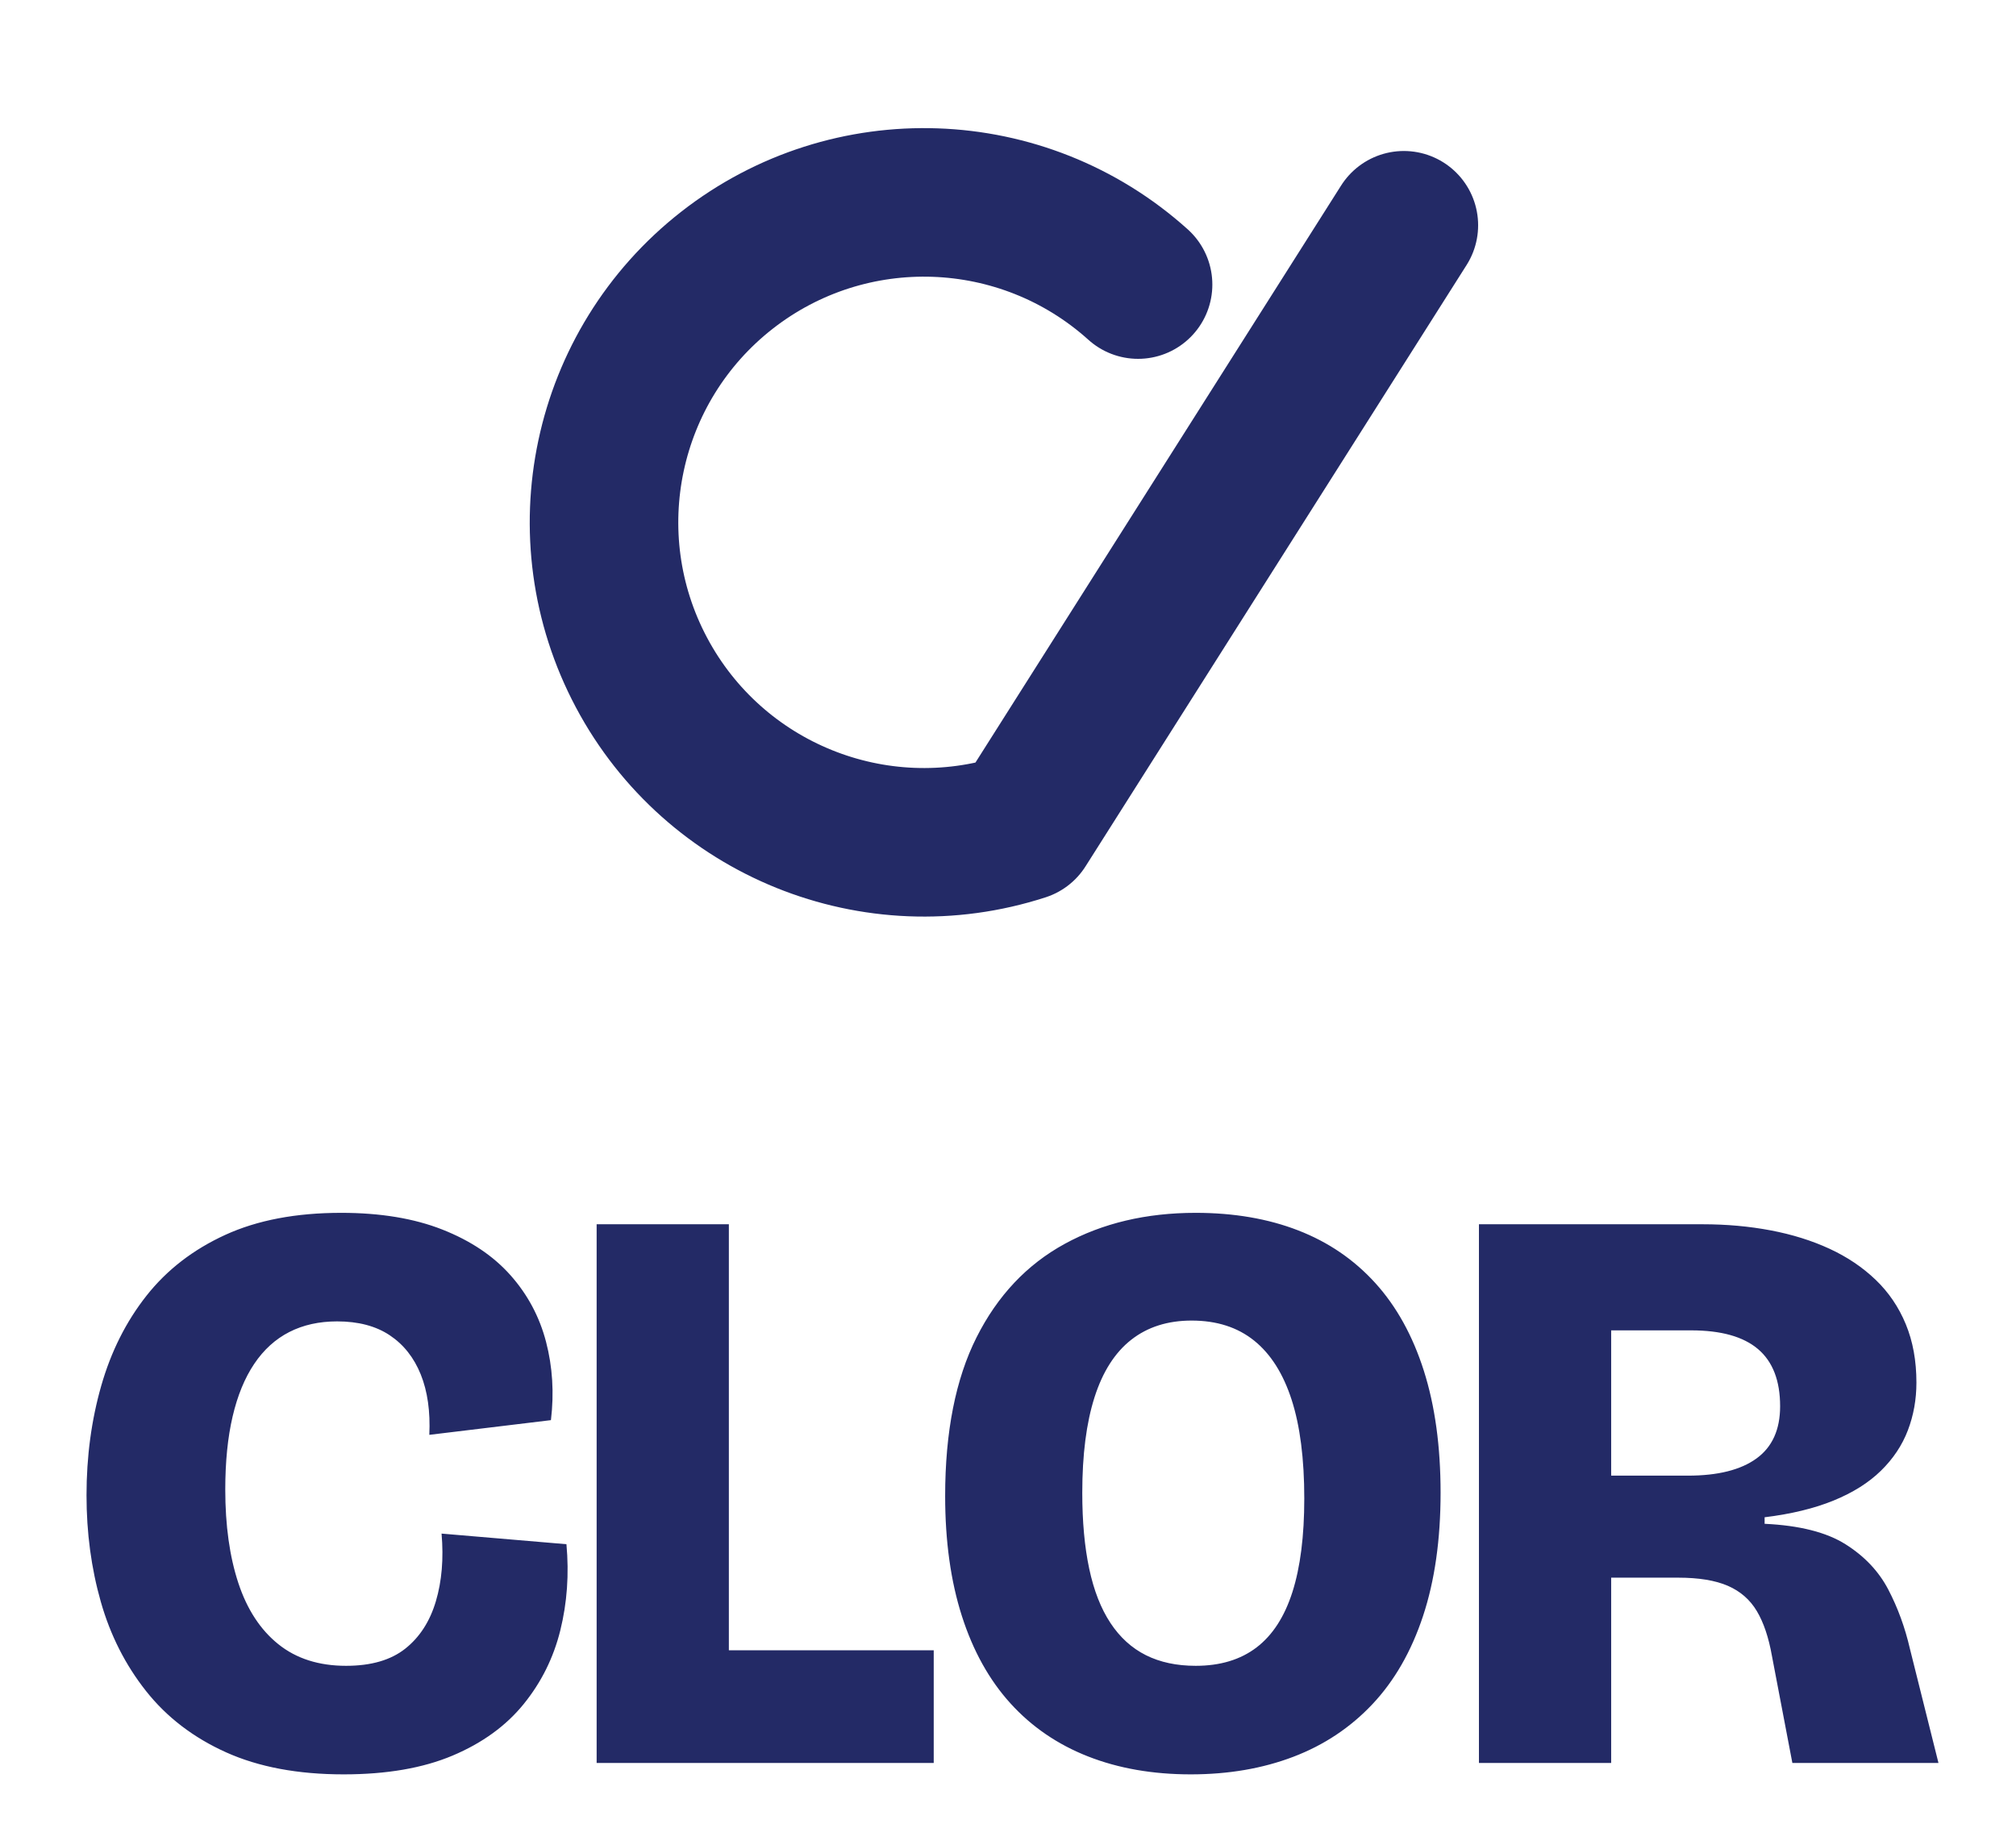
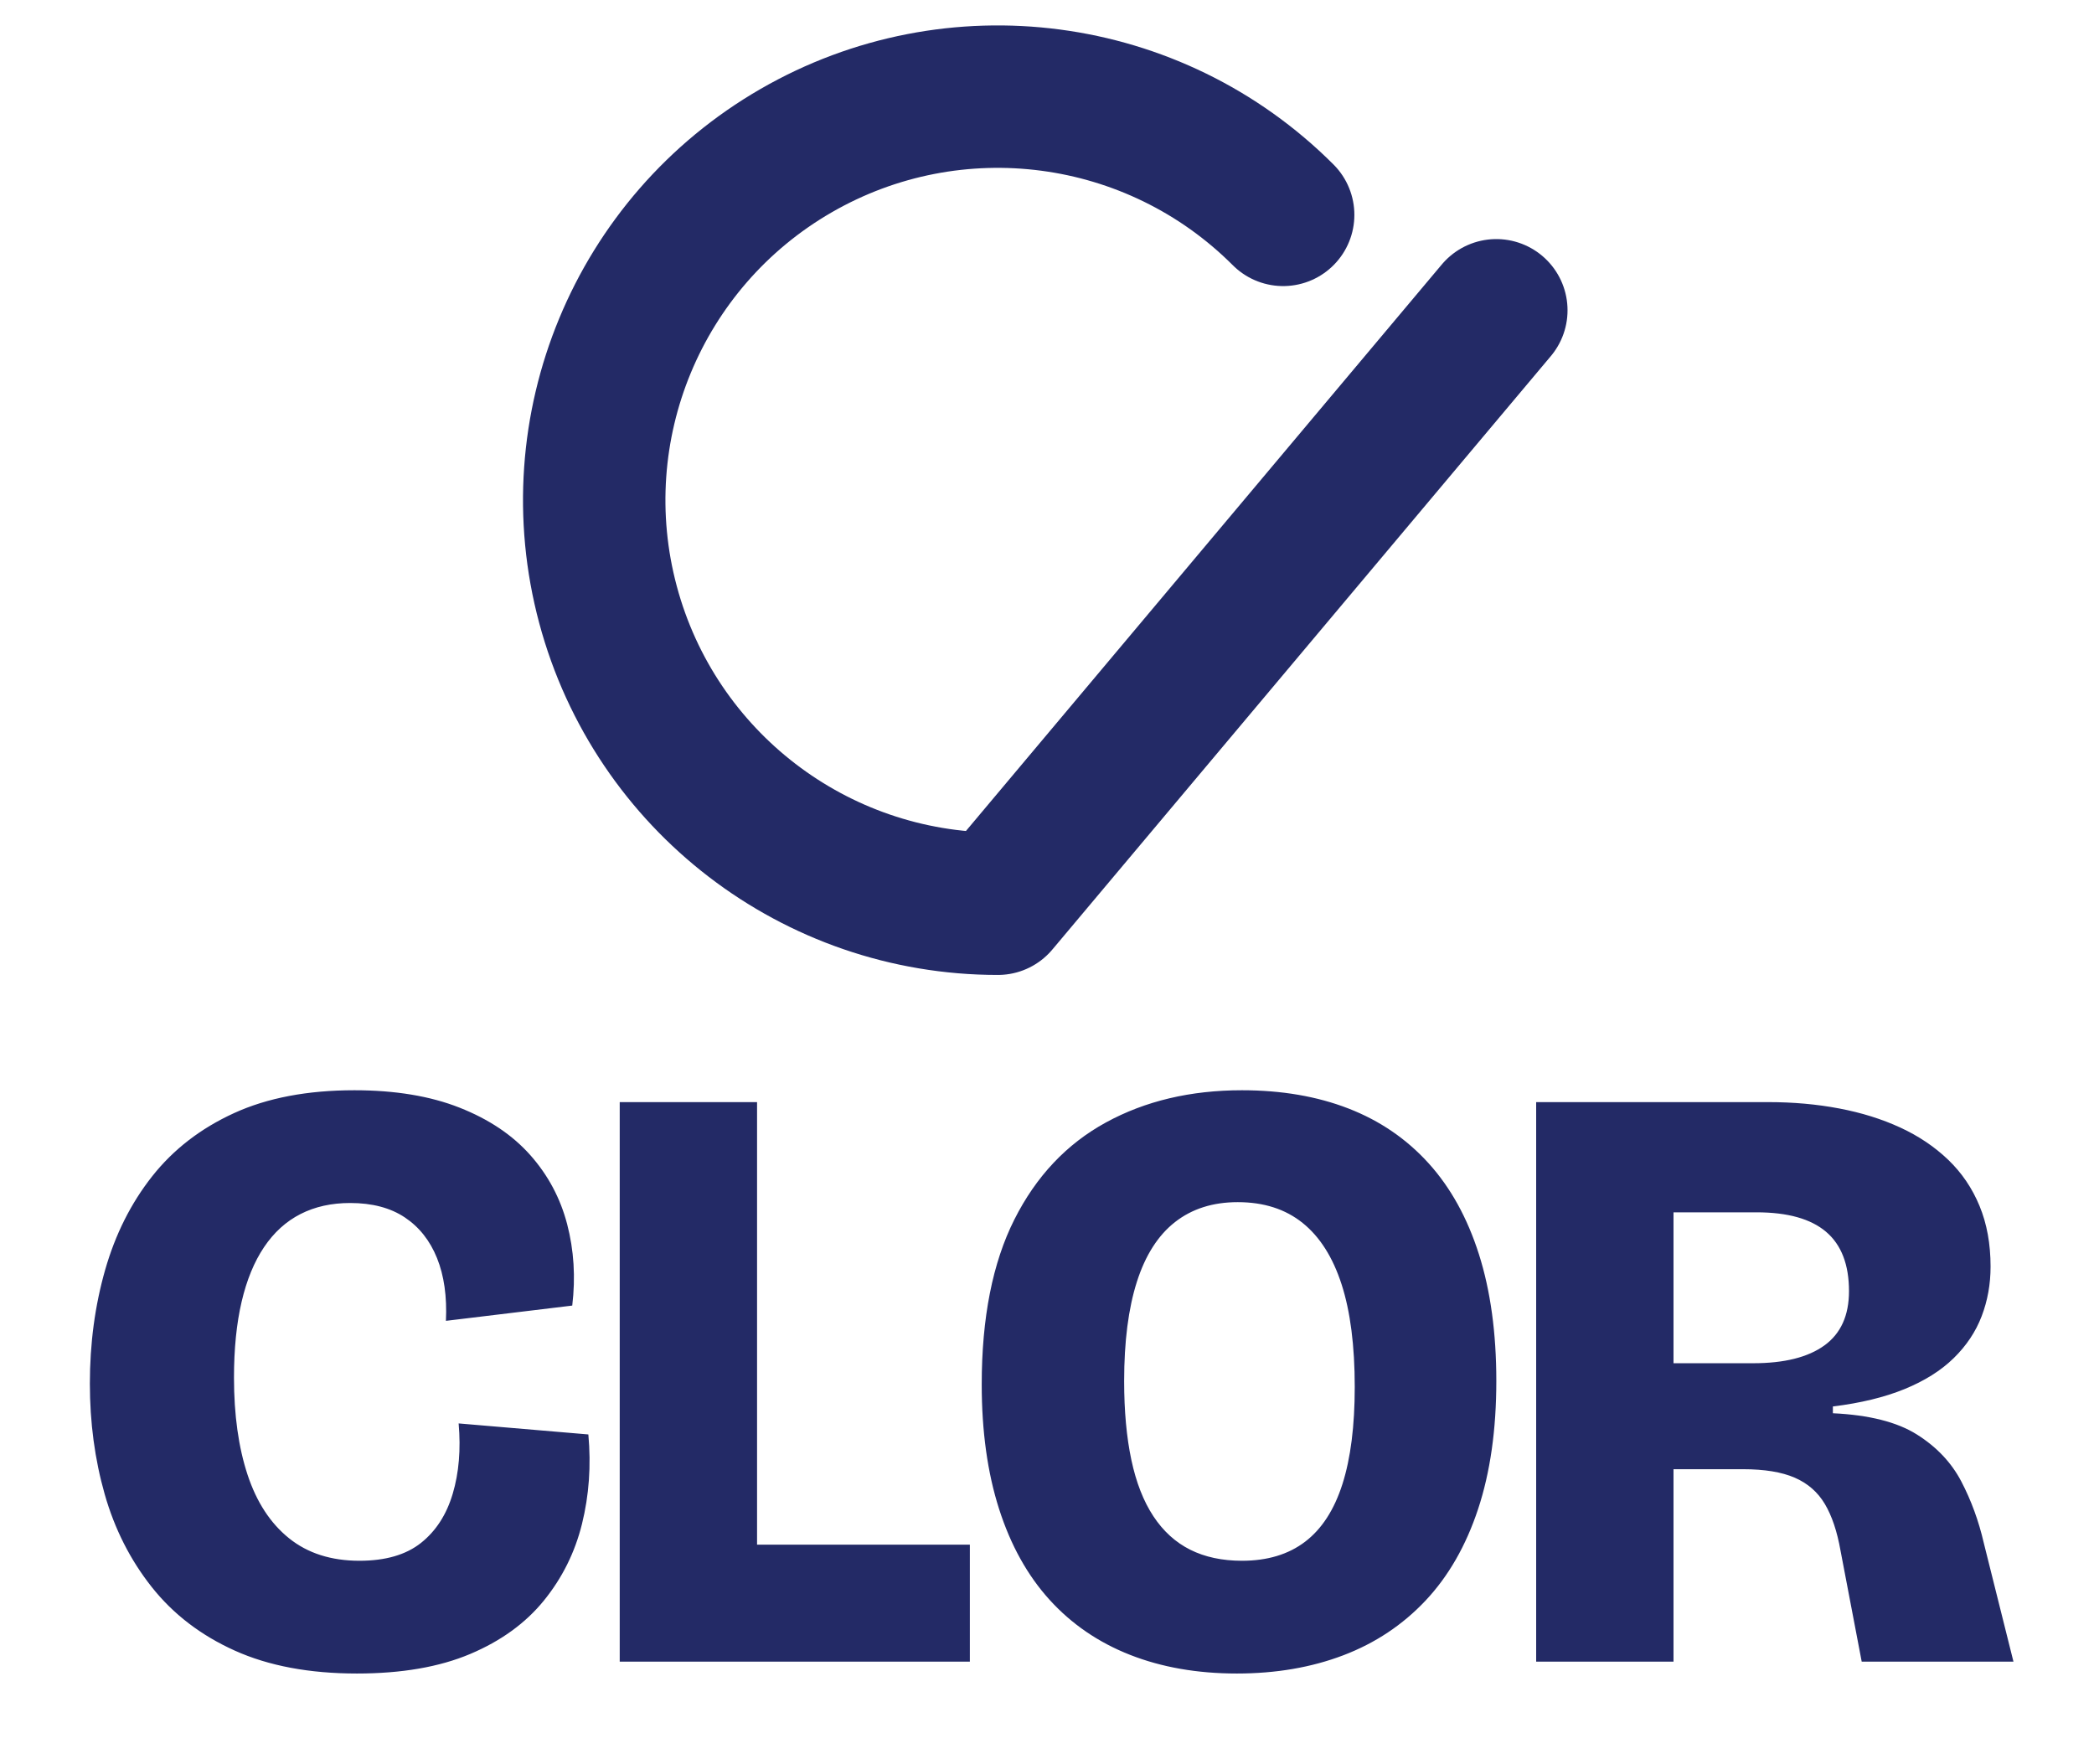
- <svg xmlns="http://www.w3.org/2000/svg" viewBox="-80 -1500 2470 2260" role="img" aria-label="CLOR">
-   <g transform="translate(450 -1560) scale(14)">
-     <path d="M61.74 29.19A28 28 0 1 0 51.65 76.63L85 24" fill="none" stroke="#232A66" stroke-width="13" stroke-linecap="round" stroke-linejoin="round" />
+ <svg xmlns="http://www.w3.org/2000/svg" viewBox="-80 -1300 2470 2080" role="img" aria-label="CLOR">
+   <g transform="translate(397 -1410) scale(14)">
+     <path d="M74.04 25.96 A34 34 0 1 0 50 84 L92 34" fill="none" stroke="#232A66" stroke-width="12" stroke-linecap="round" stroke-linejoin="round" />
  </g>
  <path fill="#232A66" d="M341 674Q257 674 197.0 647.0Q137 620 99.0 572.0Q61 524 43.5 462.5Q26 401 26 332Q26 261 44.0 198.0Q62 135 99.5 87.5Q137 40 196.0 13.0Q255 -14 338 -14Q410 -14 462.0 6.5Q514 27 545.5 62.5Q577 98 589.0 144.0Q601 190 595 240L446 258Q448 215 435.5 184.0Q423 153 397.5 136.0Q372 119 333 119Q300 119 274.5 132.0Q249 145 231.5 171.0Q214 197 205.0 235.5Q196 274 196 325Q196 391 212.0 439.5Q228 488 261.0 514.5Q294 541 344 541Q390 541 416.5 520.0Q443 499 454.0 462.0Q465 425 461 379L614 392Q619 447 606.5 497.5Q594 548 561.5 588.0Q529 628 474.5 651.0Q420 674 341 674Z M651.0 660V0H813.0V660ZM679.0 660V522H1064.0V660Z M1379.0 674Q1309.0 674 1253.0 652.0Q1197.0 630 1158.0 587.0Q1119.0 544 1098.5 480.0Q1078.0 416 1078.0 333Q1078.0 215 1116.5 138.5Q1155.0 62 1224.5 24.0Q1294.0 -14 1385.0 -14Q1455.0 -14 1510.5 7.5Q1566.0 29 1605.0 72.0Q1644.0 115 1664.5 179.5Q1685.0 244 1685.0 329Q1685.0 415 1663.5 480.0Q1642.0 545 1601.5 588.0Q1561.0 631 1504.5 652.5Q1448.0 674 1379.0 674ZM1385.0 541Q1430.0 541 1459.5 518.5Q1489.0 496 1503.5 450.5Q1518.0 405 1518.0 336Q1518.0 263 1502.5 215.0Q1487.0 167 1456.5 142.5Q1426.0 118 1380.0 118Q1336.0 118 1306.0 141.5Q1276.0 165 1261.0 212.0Q1246.0 259 1246.0 329Q1246.0 382 1254.5 422.0Q1263.0 462 1280.5 488.5Q1298.0 515 1324.0 528.0Q1350.0 541 1385.0 541Z M1732.0 660V0H2006.0Q2050.0 0 2089.5 7.5Q2129.0 15 2161.5 30.0Q2194.0 45 2218.0 68.0Q2242.0 91 2255.0 122.5Q2268.0 154 2268.0 194Q2268.0 225 2257.5 252.5Q2247.0 280 2224.5 302.0Q2202.0 324 2166.5 338.5Q2131.0 353 2082.0 359V367Q2146.0 370 2181.0 392.0Q2216.0 414 2233.5 447.5Q2251.0 481 2260.0 520L2295.0 660H2116.0L2091.0 529Q2085.0 495 2072.5 474.0Q2060.0 453 2037.0 443.0Q2014.0 433 1976.0 433H1894.0V660ZM1894.0 308H1988.0Q2043.0 308 2072.0 287.0Q2101.0 266 2101.0 223Q2101.0 176 2074.0 153.0Q2047.0 130 1992.0 130H1894.0Z" />
</svg>
